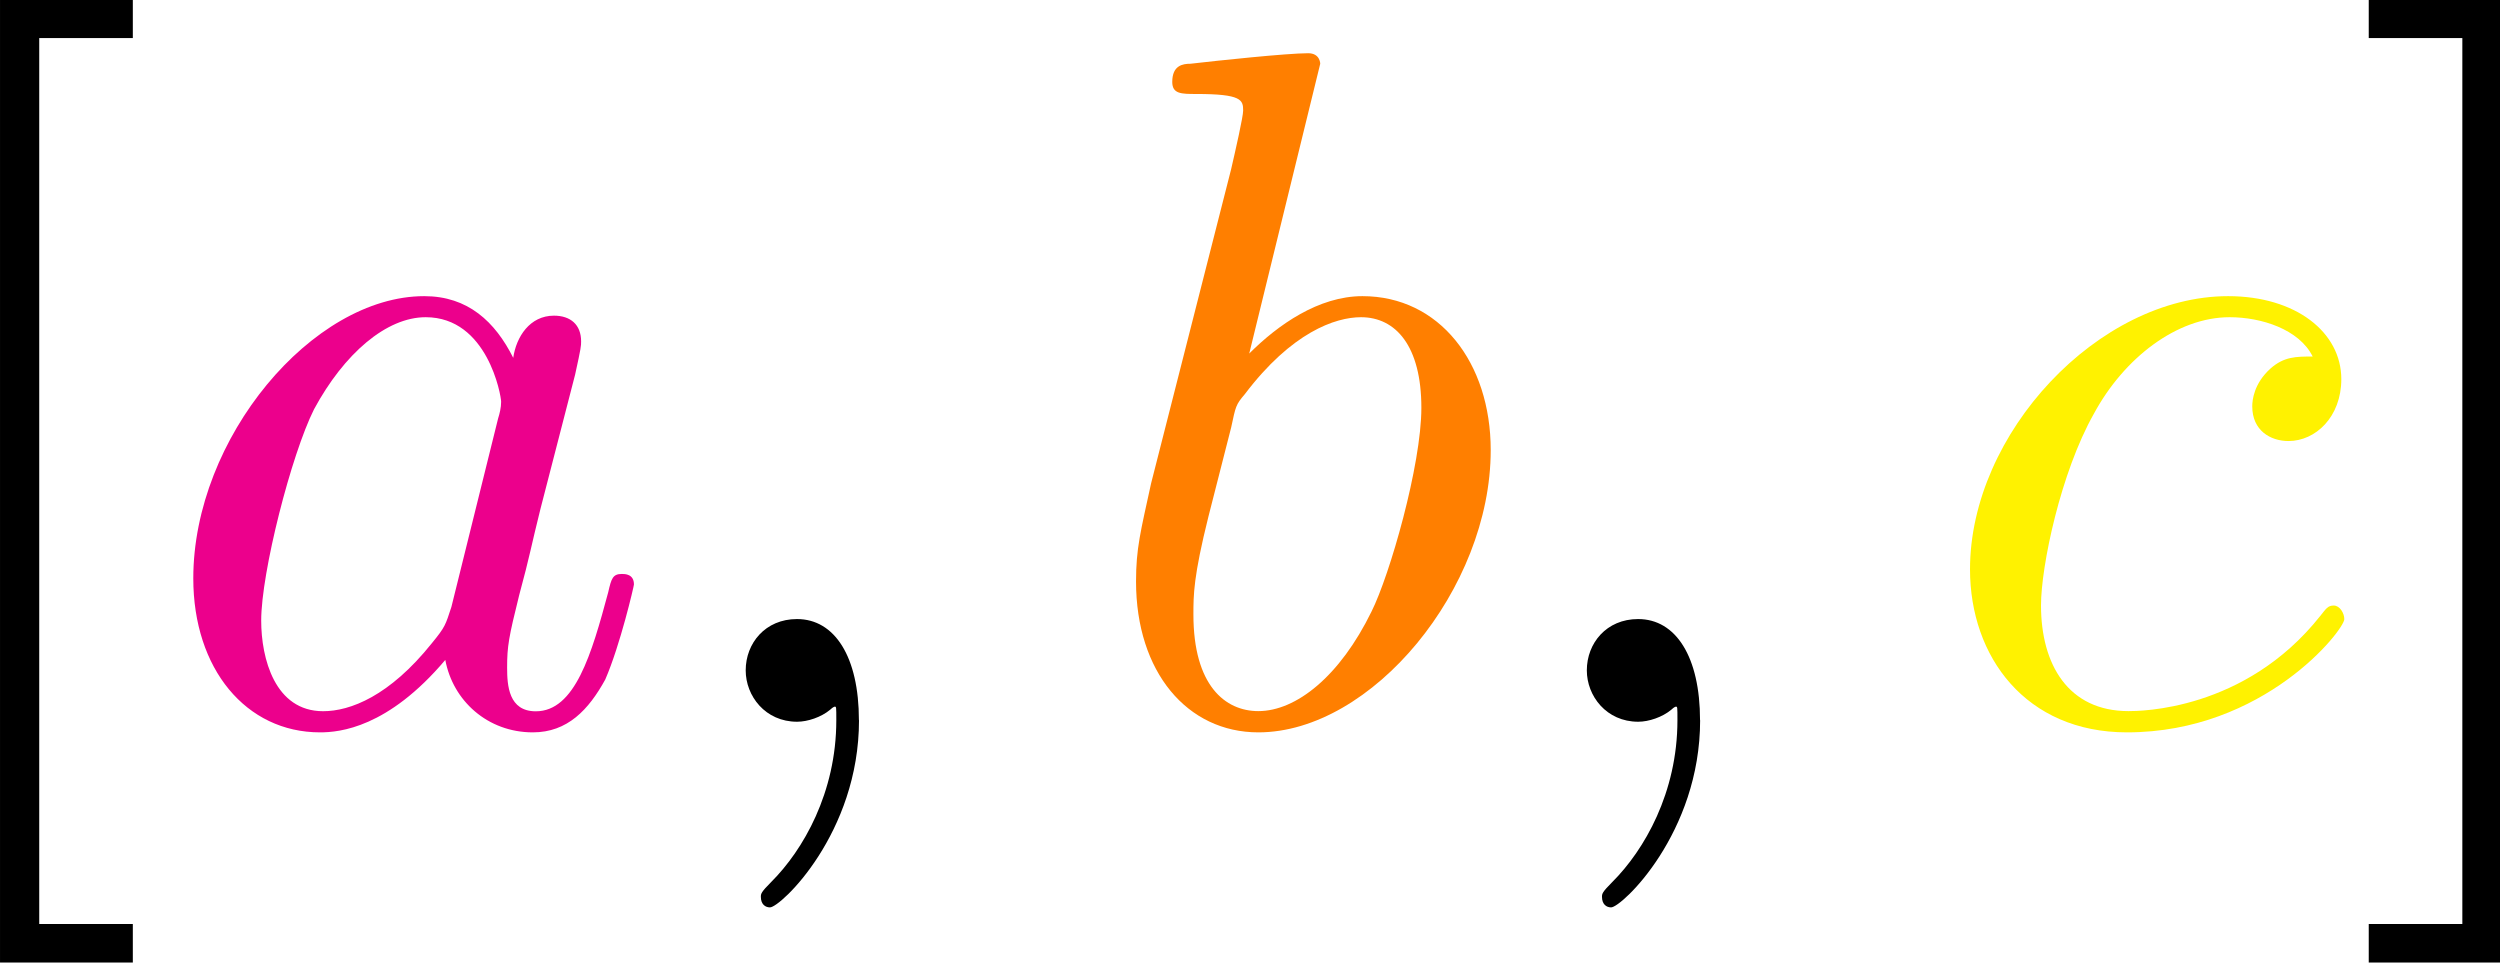
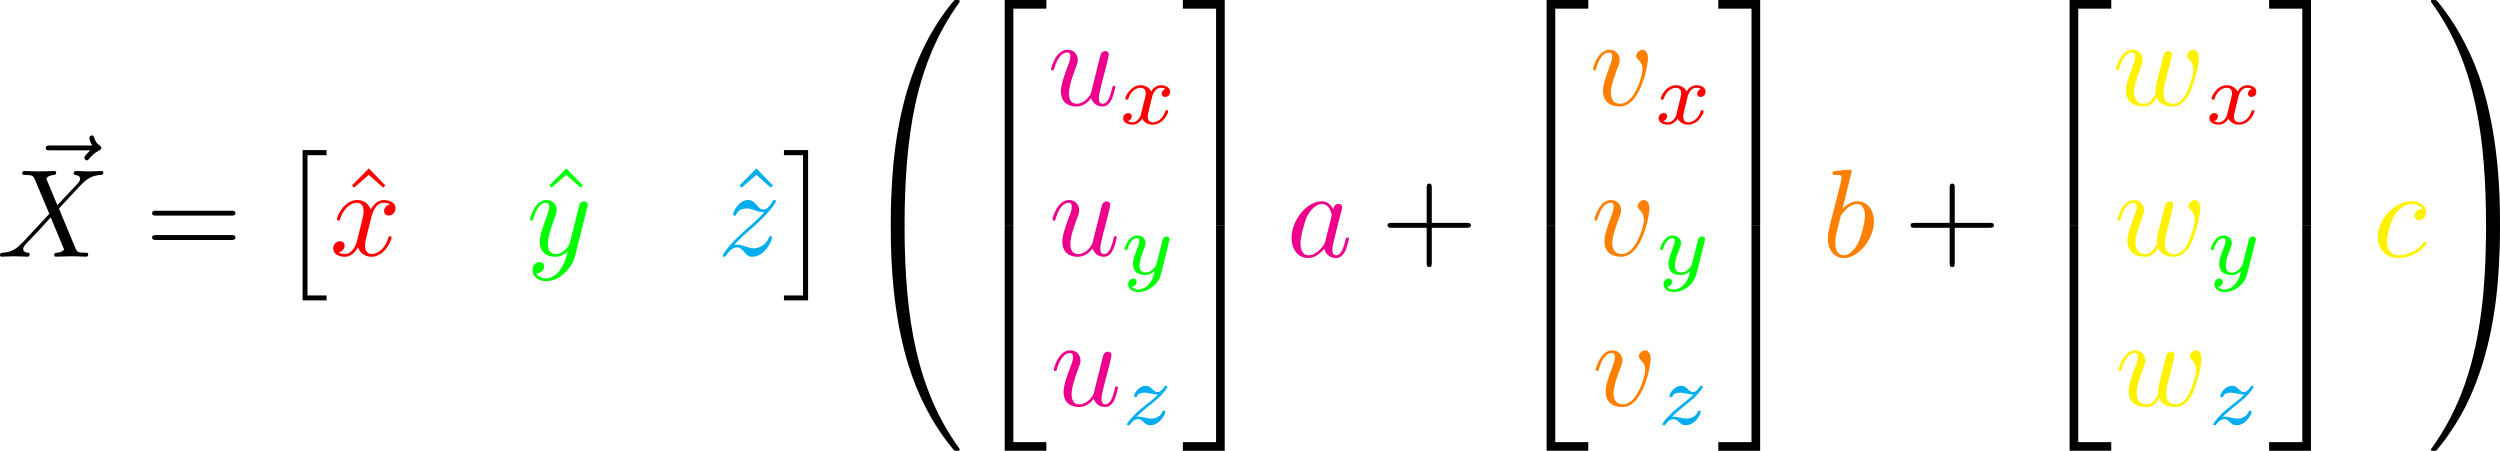
- <svg xmlns="http://www.w3.org/2000/svg" xmlns:xlink="http://www.w3.org/1999/xlink" height="1em" viewBox="0 0 25.882 9.965" preserveAspectRatio="xMidYMid meet" version="1.1" id="svg72">
+ <svg xmlns="http://www.w3.org/2000/svg" xmlns:xlink="http://www.w3.org/1999/xlink" height="4.499em" viewBox="0 0 198.855 35.855" preserveAspectRatio="xMidYMid meet" version="1.1" id="svg327">
  <style>
        @media (prefers-color-scheme: dark)
        {
        svg {
            color: white;
        }
        }
    </style>
-   <defs id="defs34">
-     <g id="g20">
+   <defs id="defs109">
+     <g id="g83">
      <g id="glyph-0-0">
-         <path d="M 2.547,2.5 V 2.094 h -0.969 v -9.172 h 0.969 v -0.406 h -1.375 V 2.5 Z m 0,0" id="path2" />
+         <path d="m 5.359,-5.938 c -0.141,0.141 -0.469,0.422 -0.469,0.594 0,0.094 0.094,0.203 0.188,0.203 0.094,0 0.141,-0.078 0.203,-0.141 C 5.391,-5.422 5.625,-5.703 6.062,-5.922 6.125,-5.969 6.234,-6.016 6.234,-6.125 6.234,-6.234 6.156,-6.281 6.094,-6.328 5.875,-6.484 5.766,-6.656 5.688,-6.891 5.656,-6.984 5.625,-7.125 5.484,-7.125 c -0.141,0 -0.203,0.141 -0.203,0.219 0,0.047 0.078,0.359 0.234,0.578 H 2.156 c -0.156,0 -0.344,0 -0.344,0.203 0,0.188 0.188,0.188 0.344,0.188 z m 0,0" id="path2" />
      </g>
      <g id="glyph-0-1">
-         <path d="M 1.578,-7.484 H 0.219 v 0.406 H 1.188 V 2.094 H 0.219 V 2.5 h 1.359 z m 0,0" id="path5" />
+         <path d="M 4.828,-4.094 4,-6.078 c -0.031,-0.078 -0.047,-0.125 -0.047,-0.125 0,-0.062 0.156,-0.25 0.578,-0.297 0.109,-0.016 0.203,-0.016 0.203,-0.188 0,-0.125 -0.125,-0.125 -0.156,-0.125 -0.406,0 -0.828,0.031 -1.25,0.031 -0.25,0 -0.859,-0.031 -1.109,-0.031 -0.062,0 -0.188,0 -0.188,0.203 C 2.031,-6.5 2.141,-6.5 2.266,-6.5 c 0.594,0 0.656,0.094 0.75,0.312 l 1.172,2.781 -2.109,2.266 -0.125,0.109 C 1.469,-0.5 1,-0.344 0.484,-0.312 c -0.125,0.016 -0.219,0.016 -0.219,0.203 0,0.016 0,0.109 0.141,0.109 0.297,0 0.625,-0.031 0.922,-0.031 C 1.703,-0.031 2.094,0 2.453,0 2.516,0 2.625,0 2.625,-0.203 2.625,-0.297 2.531,-0.312 2.516,-0.312 c -0.094,0 -0.406,-0.031 -0.406,-0.312 0,-0.156 0.156,-0.312 0.266,-0.438 L 3.406,-2.141 4.297,-3.125 l 1,2.391 c 0.047,0.109 0.062,0.109 0.062,0.141 0,0.078 -0.203,0.25 -0.578,0.281 C 4.672,-0.297 4.578,-0.297 4.578,-0.125 4.578,0 4.688,0 4.719,0 5,0 5.703,-0.031 5.984,-0.031 6.234,-0.031 6.844,0 7.094,0 c 0.062,0 0.188,0 0.188,-0.188 0,-0.125 -0.109,-0.125 -0.188,-0.125 -0.656,0 -0.688,-0.031 -0.859,-0.438 C 5.859,-1.672 5.188,-3.234 4.953,-3.828 5.625,-4.531 6.672,-5.719 7,-5.984 7.281,-6.234 7.672,-6.469 8.266,-6.5 c 0.125,-0.016 0.219,-0.016 0.219,-0.203 0,0 0,-0.109 -0.125,-0.109 -0.297,0 -0.641,0.031 -0.938,0.031 -0.375,0 -0.75,-0.031 -1.109,-0.031 -0.062,0 -0.188,0 -0.188,0.203 0,0.062 0.047,0.094 0.109,0.109 0.094,0.016 0.406,0.031 0.406,0.312 0,0.141 -0.109,0.266 -0.188,0.359 z m 0,0" id="path5" />
+       </g>
+       <g id="glyph-0-2">
+         <path d="M 3.328,-3.016 C 3.391,-3.266 3.625,-4.188 4.312,-4.188 c 0.047,0 0.297,0 0.5,0.125 C 4.531,-4 4.344,-3.766 4.344,-3.516 c 0,0.156 0.109,0.344 0.375,0.344 0.219,0 0.531,-0.172 0.531,-0.578 0,-0.516 -0.578,-0.656 -0.922,-0.656 -0.578,0 -0.922,0.531 -1.047,0.75 -0.25,-0.656 -0.781,-0.75 -1.078,-0.75 -1.031,0 -1.609,1.281 -1.609,1.531 0,0.109 0.109,0.109 0.125,0.109 0.078,0 0.109,-0.031 0.125,-0.109 0.344,-1.062 1,-1.312 1.344,-1.312 0.188,0 0.531,0.094 0.531,0.672 0,0.312 -0.172,0.969 -0.531,2.375 -0.156,0.609 -0.516,1.031 -0.953,1.031 -0.062,0 -0.281,0 -0.5,-0.125 0.25,-0.062 0.469,-0.266 0.469,-0.547 0,-0.266 -0.219,-0.344 -0.359,-0.344 -0.312,0 -0.547,0.25 -0.547,0.578 0,0.453 0.484,0.656 0.922,0.656 0.672,0 1.031,-0.703 1.047,-0.75 0.125,0.359 0.484,0.75 1.078,0.75 1.031,0 1.594,-1.281 1.594,-1.531 0,-0.109 -0.078,-0.109 -0.109,-0.109 -0.094,0 -0.109,0.047 -0.141,0.109 -0.328,1.078 -1,1.312 -1.312,1.312 -0.391,0 -0.547,-0.312 -0.547,-0.656 0,-0.219 0.047,-0.438 0.156,-0.875 z m 0,0" id="path8" />
+       </g>
+       <g id="glyph-0-3">
+         <path d="m 4.844,-3.797 c 0.047,-0.141 0.047,-0.156 0.047,-0.234 0,-0.172 -0.141,-0.266 -0.297,-0.266 -0.094,0 -0.25,0.062 -0.344,0.203 -0.016,0.062 -0.109,0.359 -0.141,0.547 -0.078,0.25 -0.141,0.531 -0.203,0.797 l -0.453,1.797 c -0.031,0.141 -0.469,0.844 -1.125,0.844 -0.5,0 -0.609,-0.438 -0.609,-0.812 C 1.719,-1.375 1.891,-2 2.219,-2.875 2.375,-3.281 2.422,-3.391 2.422,-3.594 c 0,-0.438 -0.312,-0.812 -0.812,-0.812 -0.953,0 -1.312,1.453 -1.312,1.531 0,0.109 0.094,0.109 0.109,0.109 0.109,0 0.109,-0.031 0.156,-0.188 0.281,-0.938 0.672,-1.234 1.016,-1.234 0.078,0 0.25,0 0.25,0.312 0,0.25 -0.109,0.516 -0.172,0.703 -0.406,1.062 -0.578,1.625 -0.578,2.094 0,0.891 0.625,1.188 1.219,1.188 0.391,0 0.719,-0.172 1,-0.453 -0.125,0.516 -0.25,1.016 -0.641,1.547 -0.266,0.328 -0.641,0.625 -1.094,0.625 -0.141,0 -0.594,-0.031 -0.766,-0.422 0.156,0 0.297,0 0.422,-0.125 C 1.328,1.203 1.422,1.062 1.422,0.875 1.422,0.562 1.156,0.531 1.062,0.531 0.828,0.531 0.5,0.688 0.5,1.172 c 0,0.5 0.438,0.875 1.062,0.875 1.016,0 2.047,-0.906 2.328,-2.031 z m 0,0" id="path11" />
+       </g>
+       <g id="glyph-0-4">
+         <path d="m 1.328,-0.828 c 0.531,-0.578 0.828,-0.828 1.188,-1.141 0,0 0.609,-0.531 0.969,-0.891 C 4.438,-3.781 4.656,-4.266 4.656,-4.312 c 0,-0.094 -0.094,-0.094 -0.109,-0.094 -0.078,0 -0.094,0.016 -0.156,0.109 -0.297,0.484 -0.5,0.641 -0.734,0.641 -0.25,0 -0.359,-0.156 -0.516,-0.328 -0.188,-0.219 -0.359,-0.422 -0.688,-0.422 -0.75,0 -1.203,0.922 -1.203,1.141 0,0.047 0.031,0.109 0.109,0.109 0.094,0 0.109,-0.047 0.141,-0.109 0.188,-0.469 0.766,-0.469 0.844,-0.469 0.203,0 0.391,0.062 0.625,0.141 0.406,0.156 0.516,0.156 0.766,0.156 -0.359,0.422 -1.188,1.141 -1.375,1.297 l -0.906,0.844 C 0.781,-0.625 0.422,-0.062 0.422,0.016 c 0,0.094 0.109,0.094 0.125,0.094 0.078,0 0.094,-0.016 0.156,-0.125 0.234,-0.359 0.531,-0.625 0.859,-0.625 0.219,0 0.328,0.094 0.578,0.375 0.156,0.219 0.344,0.375 0.625,0.375 1,0 1.578,-1.266 1.578,-1.531 0,-0.047 -0.047,-0.109 -0.125,-0.109 -0.094,0 -0.109,0.062 -0.141,0.141 C 3.844,-0.75 3.203,-0.562 2.875,-0.562 c -0.188,0 -0.375,-0.062 -0.578,-0.125 -0.344,-0.125 -0.5,-0.172 -0.703,-0.172 -0.016,0 -0.172,0 -0.266,0.031 z m 0,0" id="path14" />
+       </g>
+       <g id="glyph-0-5">
+         <path d="M 3.484,-0.562 C 3.594,-0.156 3.953,0.109 4.375,0.109 4.719,0.109 4.953,-0.125 5.109,-0.438 5.281,-0.797 5.406,-1.406 5.406,-1.422 c 0,-0.109 -0.078,-0.109 -0.109,-0.109 -0.109,0 -0.109,0.047 -0.141,0.188 -0.141,0.562 -0.328,1.234 -0.75,1.234 -0.203,0 -0.312,-0.125 -0.312,-0.453 0,-0.219 0.125,-0.688 0.203,-1.047 L 4.578,-2.688 C 4.609,-2.828 4.703,-3.203 4.75,-3.359 4.797,-3.594 4.891,-3.969 4.891,-4.031 c 0,-0.172 -0.141,-0.266 -0.281,-0.266 -0.047,0 -0.312,0.016 -0.391,0.344 -0.188,0.734 -0.625,2.484 -0.75,3 -0.016,0.047 -0.406,0.844 -1.141,0.844 -0.516,0 -0.609,-0.453 -0.609,-0.812 0,-0.562 0.281,-1.344 0.531,-2.031 0.125,-0.312 0.172,-0.453 0.172,-0.641 0,-0.438 -0.312,-0.812 -0.812,-0.812 -0.953,0 -1.312,1.453 -1.312,1.531 0,0.109 0.094,0.109 0.109,0.109 0.109,0 0.109,-0.031 0.156,-0.188 0.25,-0.859 0.641,-1.234 1.016,-1.234 0.094,0 0.25,0.016 0.25,0.328 0,0.234 -0.109,0.531 -0.172,0.672 -0.375,1 -0.578,1.609 -0.578,2.094 0,0.953 0.688,1.203 1.219,1.203 0.656,0 1.016,-0.453 1.188,-0.672 z m 0,0" id="path17" />
+       </g>
+       <g id="glyph-0-6">
+         <path d="M 3.719,-3.766 C 3.531,-4.141 3.25,-4.406 2.797,-4.406 c -1.156,0 -2.391,1.469 -2.391,2.922 0,0.938 0.547,1.594 1.312,1.594 0.203,0 0.703,-0.047 1.297,-0.75 0.078,0.422 0.438,0.75 0.906,0.75 0.359,0 0.578,-0.234 0.75,-0.547 0.156,-0.359 0.297,-0.969 0.297,-0.984 0,-0.109 -0.094,-0.109 -0.125,-0.109 -0.094,0 -0.109,0.047 -0.141,0.188 -0.172,0.641 -0.344,1.234 -0.75,1.234 -0.281,0 -0.297,-0.266 -0.297,-0.453 0,-0.219 0.016,-0.312 0.125,-0.75 C 3.891,-1.719 3.906,-1.828 4,-2.203 L 4.359,-3.594 c 0.062,-0.281 0.062,-0.297 0.062,-0.344 0,-0.172 -0.109,-0.266 -0.281,-0.266 -0.25,0 -0.391,0.219 -0.422,0.438 z M 3.078,-1.188 C 3.016,-1 3.016,-0.984 2.875,-0.812 2.438,-0.266 2.031,-0.109 1.75,-0.109 c -0.5,0 -0.641,-0.547 -0.641,-0.938 0,-0.5 0.312,-1.719 0.547,-2.188 0.312,-0.578 0.75,-0.953 1.156,-0.953 0.641,0 0.781,0.812 0.781,0.875 0,0.062 -0.016,0.125 -0.031,0.172 z m 0,0" id="path20" />
+       </g>
+       <g id="glyph-0-7">
+         <path d="m 4.672,-3.703 c 0,-0.547 -0.266,-0.703 -0.438,-0.703 -0.25,0 -0.5,0.266 -0.5,0.484 0,0.125 0.047,0.188 0.156,0.297 0.219,0.203 0.344,0.453 0.344,0.812 0,0.422 -0.609,2.703 -1.766,2.703 -0.516,0 -0.75,-0.344 -0.75,-0.875 0,-0.547 0.281,-1.281 0.578,-2.109 0.078,-0.172 0.125,-0.312 0.125,-0.5 0,-0.438 -0.312,-0.812 -0.812,-0.812 -0.938,0 -1.312,1.453 -1.312,1.531 0,0.109 0.094,0.109 0.109,0.109 0.109,0 0.109,-0.031 0.156,-0.188 0.297,-1 0.719,-1.234 1.016,-1.234 0.078,0 0.25,0 0.25,0.312 0,0.25 -0.109,0.531 -0.172,0.703 -0.438,1.156 -0.562,1.609 -0.562,2.047 0,1.078 0.875,1.234 1.328,1.234 1.672,0 2.25,-3.297 2.25,-3.812 z m 0,0" id="path23" />
+       </g>
+       <g id="glyph-0-8">
+         <path d="m 2.375,-6.812 c 0,0 0,-0.109 -0.125,-0.109 -0.219,0 -0.953,0.078 -1.219,0.109 -0.078,0 -0.188,0.016 -0.188,0.188 0,0.125 0.094,0.125 0.25,0.125 0.469,0 0.484,0.062 0.484,0.172 0,0.062 -0.078,0.406 -0.125,0.609 l -0.828,3.25 c -0.109,0.5 -0.156,0.672 -0.156,1.016 0,0.938 0.531,1.562 1.266,1.562 1.172,0 2.406,-1.484 2.406,-2.922 0,-0.906 -0.531,-1.594 -1.328,-1.594 -0.453,0 -0.875,0.297 -1.172,0.594 z M 1.453,-3.047 C 1.5,-3.266 1.5,-3.281 1.594,-3.391 2.078,-4.031 2.531,-4.188 2.797,-4.188 c 0.359,0 0.625,0.297 0.625,0.938 0,0.594 -0.328,1.734 -0.516,2.109 -0.328,0.672 -0.781,1.031 -1.172,1.031 -0.344,0 -0.672,-0.266 -0.672,-1 0,-0.203 0,-0.391 0.156,-1.016 z m 0,0" id="path26" />
+       </g>
+       <g id="glyph-0-9">
+         <path d="M 4.609,-3.375 C 4.656,-3.594 4.75,-3.969 4.75,-4.031 c 0,-0.172 -0.141,-0.266 -0.281,-0.266 -0.125,0 -0.297,0.078 -0.375,0.281 -0.031,0.062 -0.5,1.969 -0.562,2.234 C 3.453,-1.484 3.438,-1.312 3.438,-1.125 c 0,0.109 0,0.125 0.016,0.172 -0.234,0.531 -0.531,0.844 -0.922,0.844 -0.797,0 -0.797,-0.734 -0.797,-0.906 0,-0.312 0.047,-0.703 0.516,-1.938 0.109,-0.297 0.172,-0.438 0.172,-0.641 0,-0.438 -0.328,-0.812 -0.812,-0.812 -0.953,0 -1.312,1.453 -1.312,1.531 0,0.109 0.094,0.109 0.109,0.109 0.109,0 0.109,-0.031 0.156,-0.188 C 0.844,-3.875 1.219,-4.188 1.578,-4.188 c 0.094,0 0.25,0.016 0.25,0.328 0,0.25 -0.109,0.531 -0.188,0.703 -0.438,1.172 -0.547,1.625 -0.547,2.016 0,0.906 0.656,1.25 1.406,1.25 0.172,0 0.641,0 1.031,-0.703 0.266,0.641 0.953,0.703 1.25,0.703 0.75,0 1.188,-0.625 1.453,-1.219 0.328,-0.781 0.656,-2.125 0.656,-2.594 0,-0.547 -0.266,-0.703 -0.438,-0.703 -0.25,0 -0.5,0.266 -0.5,0.484 0,0.125 0.062,0.188 0.141,0.266 0.109,0.109 0.359,0.359 0.359,0.844 0,0.344 -0.281,1.312 -0.547,1.828 -0.25,0.531 -0.609,0.875 -1.094,0.875 -0.469,0 -0.734,-0.297 -0.734,-0.875 0,-0.266 0.062,-0.578 0.109,-0.719 z m 0,0" id="path29" />
+       </g>
+       <g id="glyph-0-10">
+         <path d="m 3.953,-3.781 c -0.172,0 -0.297,0 -0.438,0.125 -0.172,0.156 -0.188,0.328 -0.188,0.391 0,0.25 0.188,0.359 0.375,0.359 0.281,0 0.547,-0.25 0.547,-0.641 0,-0.484 -0.469,-0.859 -1.172,-0.859 -1.344,0 -2.672,1.422 -2.672,2.828 0,0.906 0.578,1.688 1.625,1.688 1.422,0 2.25,-1.062 2.25,-1.172 0,-0.062 -0.047,-0.141 -0.109,-0.141 -0.062,0 -0.078,0.031 -0.141,0.109 -0.781,0.984 -1.875,0.984 -1.984,0.984 -0.625,0 -0.906,-0.484 -0.906,-1.094 0,-0.406 0.203,-1.375 0.547,-1.984 0.312,-0.578 0.859,-1 1.406,-1 0.328,0 0.719,0.125 0.859,0.406 z m 0,0" id="path32" />
      </g>
      <g id="glyph-1-0">
-         <path d="M 3.719,-3.766 C 3.531,-4.141 3.25,-4.406 2.797,-4.406 c -1.156,0 -2.391,1.469 -2.391,2.922 0,0.938 0.547,1.594 1.312,1.594 0.203,0 0.703,-0.047 1.297,-0.75 0.078,0.422 0.438,0.75 0.906,0.75 0.359,0 0.578,-0.234 0.75,-0.547 0.156,-0.359 0.297,-0.969 0.297,-0.984 0,-0.109 -0.094,-0.109 -0.125,-0.109 -0.094,0 -0.109,0.047 -0.141,0.188 -0.172,0.641 -0.344,1.234 -0.75,1.234 -0.281,0 -0.297,-0.266 -0.297,-0.453 0,-0.219 0.016,-0.312 0.125,-0.75 C 3.891,-1.719 3.906,-1.828 4,-2.203 L 4.359,-3.594 c 0.062,-0.281 0.062,-0.297 0.062,-0.344 0,-0.172 -0.109,-0.266 -0.281,-0.266 -0.25,0 -0.391,0.219 -0.422,0.438 z M 3.078,-1.188 C 3.016,-1 3.016,-0.984 2.875,-0.812 2.438,-0.266 2.031,-0.109 1.75,-0.109 c -0.5,0 -0.641,-0.547 -0.641,-0.938 0,-0.5 0.312,-1.719 0.547,-2.188 0.312,-0.578 0.75,-0.953 1.156,-0.953 0.641,0 0.781,0.812 0.781,0.875 0,0.062 -0.016,0.125 -0.031,0.172 z m 0,0" id="path8" />
+         <path d="m 6.844,-3.266 c 0.156,0 0.344,0 0.344,-0.188 C 7.188,-3.656 7,-3.656 6.859,-3.656 h -5.969 c -0.141,0 -0.328,0 -0.328,0.203 0,0.188 0.188,0.188 0.328,0.188 z m 0.016,1.938 c 0.141,0 0.328,0 0.328,-0.203 0,-0.188 -0.188,-0.188 -0.344,-0.188 H 0.891 c -0.141,0 -0.328,0 -0.328,0.188 0,0.203 0.188,0.203 0.328,0.203 z m 0,0" id="path35" />
      </g>
      <g id="glyph-1-1">
-         <path d="m 2.031,-0.016 c 0,-0.656 -0.25,-1.047 -0.641,-1.047 -0.328,0 -0.531,0.25 -0.531,0.531 C 0.859,-0.266 1.062,0 1.391,0 1.5,0 1.641,-0.047 1.734,-0.125 1.766,-0.156 1.781,-0.156 1.781,-0.156 c 0.016,0 0.016,0 0.016,0.141 0,0.75 -0.344,1.344 -0.672,1.672 -0.109,0.109 -0.109,0.125 -0.109,0.156 0,0.078 0.047,0.109 0.094,0.109 0.109,0 0.922,-0.766 0.922,-1.938 z m 0,0" id="path11" />
+         <path d="M 2.5,-6.922 1.156,-5.562 1.328,-5.391 2.5,-6.406 3.641,-5.391 3.812,-5.562 Z m 0,0" id="path38" />
      </g>
      <g id="glyph-1-2">
-         <path d="m 2.375,-6.812 c 0,0 0,-0.109 -0.125,-0.109 -0.219,0 -0.953,0.078 -1.219,0.109 -0.078,0 -0.188,0.016 -0.188,0.188 0,0.125 0.094,0.125 0.25,0.125 0.469,0 0.484,0.062 0.484,0.172 0,0.062 -0.078,0.406 -0.125,0.609 l -0.828,3.25 c -0.109,0.5 -0.156,0.672 -0.156,1.016 0,0.938 0.531,1.562 1.266,1.562 1.172,0 2.406,-1.484 2.406,-2.922 0,-0.906 -0.531,-1.594 -1.328,-1.594 -0.453,0 -0.875,0.297 -1.172,0.594 z M 1.453,-3.047 C 1.5,-3.266 1.5,-3.281 1.594,-3.391 2.078,-4.031 2.531,-4.188 2.797,-4.188 c 0.359,0 0.625,0.297 0.625,0.938 0,0.594 -0.328,1.734 -0.516,2.109 -0.328,0.672 -0.781,1.031 -1.172,1.031 -0.344,0 -0.672,-0.266 -0.672,-1 0,-0.203 0,-0.391 0.156,-1.016 z m 0,0" id="path14" />
-       </g>
-       <g id="glyph-1-3">
-         <path d="m 3.953,-3.781 c -0.172,0 -0.297,0 -0.438,0.125 -0.172,0.156 -0.188,0.328 -0.188,0.391 0,0.25 0.188,0.359 0.375,0.359 0.281,0 0.547,-0.25 0.547,-0.641 0,-0.484 -0.469,-0.859 -1.172,-0.859 -1.344,0 -2.672,1.422 -2.672,2.828 0,0.906 0.578,1.688 1.625,1.688 1.422,0 2.25,-1.062 2.25,-1.172 0,-0.062 -0.047,-0.141 -0.109,-0.141 -0.062,0 -0.078,0.031 -0.141,0.109 -0.781,0.984 -1.875,0.984 -1.984,0.984 -0.625,0 -0.906,-0.484 -0.906,-1.094 0,-0.406 0.203,-1.375 0.547,-1.984 0.312,-0.578 0.859,-1 1.406,-1 0.328,0 0.719,0.125 0.859,0.406 z m 0,0" id="path17" />
+         <path d="m 4.078,-2.297 h 2.781 C 7,-2.297 7.188,-2.297 7.188,-2.5 7.188,-2.688 7,-2.688 6.859,-2.688 h -2.781 v -2.797 c 0,-0.141 0,-0.328 -0.203,-0.328 -0.203,0 -0.203,0.188 -0.203,0.328 V -2.688 h -2.781 c -0.141,0 -0.328,0 -0.328,0.188 0,0.203 0.188,0.203 0.328,0.203 h 2.781 V 0.5 c 0,0.141 0,0.328 0.203,0.328 0.203,0 0.203,-0.188 0.203,-0.328 z m 0,0" id="path41" />
+       </g>
+       <g id="glyph-2-0">
+         <path d="m 2.016,11.547 h 1.906 V 11.156 H 2.406 V 0 h 1.516 v -0.406 h -1.906 z m 0,0" id="path44" />
+       </g>
+       <g id="glyph-2-1">
+         <path d="M 2.141,11.547 V -0.406 H 0.219 V 0 H 1.734 V 11.156 H 0.219 v 0.391 z m 0,0" id="path47" />
+       </g>
+       <g id="glyph-2-2">
+         <path d="M 3.734,17.641 C 3.953,17.641 4,17.641 4,17.5 4.031,10.516 4.828,4.719 8.328,-0.156 c 0.062,-0.094 0.062,-0.109 0.062,-0.141 0,-0.094 -0.062,-0.094 -0.219,-0.094 -0.172,0 -0.188,0 -0.203,0.016 -0.047,0.031 -1.312,1.484 -2.312,3.5 -1.312,2.625 -2.141,5.641 -2.516,9.281 -0.031,0.297 -0.234,2.375 -0.234,4.734 v 0.391 c 0,0.109 0.062,0.109 0.281,0.109 z m 0,0" id="path50" />
+       </g>
+       <g id="glyph-2-3">
+         <path d="m 3.188,-0.5 c -0.219,0 -0.281,0 -0.281,0.109 V 0 c 0,6.094 1.078,9.656 1.391,10.672 C 4.969,12.875 6.078,15.219 7.75,17.266 7.891,17.453 7.938,17.5 7.969,17.516 8,17.531 8,17.531 8.172,17.531 c 0.156,0 0.219,0 0.219,-0.094 0,-0.016 0,-0.047 -0.062,-0.125 C 5.016,12.703 4.016,7.156 4,-0.359 4,-0.5 3.953,-0.5 3.734,-0.5 Z m 0,0" id="path53" />
+       </g>
+       <g id="glyph-2-4">
+         <path d="m 3.25,17.547 h 0.688 v -17.25 h 2.625 v -0.688 H 3.25 Z m 0,0" id="path56" />
+       </g>
+       <g id="glyph-2-5">
+         <path d="m 3.25,17.531 h 3.312 v -0.688 h -2.625 v -17.25 H 3.25 Z m 0,0" id="path59" />
+       </g>
+       <g id="glyph-2-6">
+         <path d="m 2.703,17.547 h 0.688 v -17.938 H 0.062 v 0.688 h 2.641 z m 0,0" id="path62" />
+       </g>
+       <g id="glyph-2-7">
+         <path d="M 2.703,16.844 H 0.062 v 0.688 h 3.328 v -17.938 h -0.688 z m 0,0" id="path65" />
+       </g>
+       <g id="glyph-2-8">
+         <path d="M 5.812,17.141 C 5.812,11.062 4.719,7.484 4.422,6.484 3.734,4.266 2.625,1.938 0.969,-0.125 0.812,-0.297 0.781,-0.344 0.734,-0.375 c -0.016,0 -0.031,-0.016 -0.188,-0.016 -0.141,0 -0.234,0 -0.234,0.094 0,0.031 0,0.047 0.141,0.234 3.469,4.844 4.234,10.812 4.25,17.562 0,0.141 0.062,0.141 0.281,0.141 H 5.531 c 0.203,0 0.266,0 0.281,-0.109 z m 0,0" id="path68" />
+       </g>
+       <g id="glyph-2-9">
+         <path d="M 5.812,-0.391 C 5.797,-0.5 5.734,-0.5 5.531,-0.5 H 4.984 c -0.219,0 -0.281,0 -0.281,0.141 0,1.031 -0.016,3.406 -0.266,5.875 C 3.891,10.672 2.578,14.25 0.391,17.312 0.312,17.391 0.312,17.422 0.312,17.438 c 0,0.094 0.094,0.094 0.234,0.094 0.156,0 0.188,0 0.203,-0.016 C 0.781,17.484 2.047,16.031 3.062,14.031 4.375,11.391 5.203,8.375 5.578,4.75 5.609,4.438 5.812,2.359 5.812,0 Z m 0,0" id="path71" />
+       </g>
+       <g id="glyph-3-0">
+         <path d="M 1.734,-0.734 C 1.672,-0.5 1.438,-0.125 1.078,-0.125 c -0.016,0 -0.234,0 -0.375,-0.094 0.281,-0.094 0.312,-0.344 0.312,-0.391 0,-0.156 -0.125,-0.25 -0.281,-0.25 -0.203,0 -0.406,0.156 -0.406,0.422 0,0.344 0.391,0.5 0.734,0.5 0.328,0 0.609,-0.188 0.781,-0.484 C 2.016,-0.062 2.391,0.062 2.672,0.062 c 0.812,0 1.234,-0.859 1.234,-1.062 0,-0.094 -0.094,-0.094 -0.109,-0.094 -0.109,0 -0.109,0.047 -0.141,0.125 -0.141,0.484 -0.562,0.844 -0.953,0.844 -0.281,0 -0.422,-0.188 -0.422,-0.453 0,-0.188 0.172,-0.812 0.359,-1.594 C 2.781,-2.703 3.094,-2.875 3.328,-2.875 c 0.016,0 0.219,0 0.375,0.094 -0.219,0.062 -0.312,0.266 -0.312,0.391 0,0.141 0.125,0.25 0.281,0.25 0.156,0 0.391,-0.125 0.391,-0.422 0,-0.391 -0.453,-0.516 -0.719,-0.516 -0.359,0 -0.641,0.234 -0.781,0.5 -0.125,-0.281 -0.453,-0.5 -0.844,-0.5 C 0.938,-3.078 0.5,-2.219 0.5,-2 c 0,0.078 0.094,0.078 0.109,0.078 0.094,0 0.094,-0.016 0.141,-0.109 C 0.922,-2.578 1.359,-2.875 1.703,-2.875 1.938,-2.875 2.125,-2.75 2.125,-2.422 2.125,-2.281 2.031,-1.938 1.969,-1.688 Z m 0,0" id="path74" />
+       </g>
+       <g id="glyph-3-1">
+         <path d="M 3.875,-2.625 C 3.906,-2.719 3.906,-2.734 3.906,-2.781 3.906,-2.922 3.797,-3 3.672,-3 3.594,-3 3.469,-2.969 3.391,-2.844 3.359,-2.797 3.312,-2.578 3.281,-2.438 L 3.125,-1.859 c -0.031,0.172 -0.25,1.047 -0.281,1.125 0,0 -0.312,0.609 -0.844,0.609 -0.484,0 -0.484,-0.453 -0.484,-0.578 0,-0.375 0.156,-0.812 0.375,-1.359 C 1.969,-2.281 2,-2.359 2,-2.484 2,-2.812 1.719,-3.078 1.344,-3.078 0.641,-3.078 0.328,-2.125 0.328,-2 c 0,0.078 0.094,0.078 0.125,0.078 0.094,0 0.094,-0.031 0.125,-0.109 C 0.75,-2.609 1.047,-2.875 1.328,-2.875 1.438,-2.875 1.5,-2.797 1.5,-2.641 c 0,0.172 -0.062,0.312 -0.094,0.406 C 1.062,-1.375 1,-1.125 1,-0.812 1,-0.703 1,-0.375 1.266,-0.141 1.484,0.031 1.781,0.062 1.969,0.062 2.25,0.062 2.5,-0.031 2.719,-0.25 2.641,0.141 2.562,0.438 2.266,0.781 2.078,1 1.797,1.219 1.422,1.219 c -0.047,0 -0.375,0 -0.516,-0.219 0.375,-0.047 0.375,-0.375 0.375,-0.391 0,-0.219 -0.203,-0.266 -0.266,-0.266 -0.172,0 -0.406,0.141 -0.406,0.469 0,0.344 0.328,0.609 0.828,0.609 C 2.141,1.422 3,0.875 3.219,0 Z m 0,0" id="path77" />
+       </g>
+       <g id="glyph-3-2">
+         <path d="m 1.172,-0.609 c 0.188,-0.188 0.312,-0.312 0.891,-0.797 0.156,-0.109 0.672,-0.531 0.875,-0.719 0.422,-0.422 0.688,-0.781 0.688,-0.859 0,-0.094 -0.078,-0.094 -0.109,-0.094 -0.062,0 -0.094,0.016 -0.125,0.078 -0.219,0.312 -0.359,0.422 -0.531,0.422 -0.078,0 -0.188,0 -0.391,-0.203 -0.234,-0.25 -0.391,-0.297 -0.547,-0.297 -0.562,0 -0.938,0.609 -0.938,0.812 0,0.078 0.062,0.094 0.109,0.094 0.094,0 0.109,-0.016 0.125,-0.094 0.109,-0.25 0.5,-0.266 0.609,-0.266 0.172,0 0.344,0.047 0.438,0.062 0.391,0.078 0.438,0.078 0.609,0.078 -0.172,0.203 -0.297,0.328 -0.969,0.844 -0.547,0.438 -0.734,0.609 -0.859,0.75 -0.422,0.406 -0.625,0.719 -0.625,0.781 0,0.078 0.094,0.078 0.125,0.078 0.062,0 0.078,0 0.109,-0.062 0.188,-0.266 0.406,-0.422 0.641,-0.422 0.094,0 0.188,0 0.375,0.172 0.219,0.219 0.359,0.312 0.594,0.312 C 3,0.062 3.469,-0.781 3.469,-1.016 3.469,-1.094 3.391,-1.094 3.359,-1.094 3.266,-1.094 3.25,-1.062 3.219,-0.984 3.094,-0.641 2.688,-0.469 2.344,-0.469 2.188,-0.469 2,-0.516 1.828,-0.547 1.516,-0.625 1.453,-0.625 1.328,-0.625 c -0.016,0 -0.109,0 -0.156,0.016 z m 0,0" id="path80" />
      </g>
    </g>
    <clipPath id="clip-0">
-       <path clip-rule="nonzero" d="M 1,0 H 3 V 9.965 H 1 Z m 0,0" id="path22" />
+       <path clip-rule="nonzero" d="m 141,18 h 7 v 18.863 h -7 z m 0,0" id="path85" />
    </clipPath>
    <clipPath id="clip-1">
-       <path clip-rule="nonzero" d="m 8,6 h 3 V 9.965 H 8 Z m 0,0" id="path25" />
+       <path clip-rule="nonzero" d="m 151,18 h 4 v 18.863 h -4 z m 0,0" id="path88" />
    </clipPath>
    <clipPath id="clip-2">
-       <path clip-rule="nonzero" d="m 17,6 h 2 v 3.965 h -2 z m 0,0" id="path28" />
+       <path clip-rule="nonzero" d="m 165,18 h 4 v 18.863 h -4 z m 0,0" id="path91" />
    </clipPath>
    <clipPath id="clip-3">
-       <path clip-rule="nonzero" d="m 25,0 h 3 v 9.965 h -3 z m 0,0" id="path31" />
+       <path clip-rule="nonzero" d="m 194,18 h 4 v 18.863 h -4 z m 0,0" id="path94" />
+     </clipPath>
+     <clipPath id="clip-4">
+       <path clip-rule="nonzero" d="m 207,18 h 5 v 18.863 h -5 z m 0,0" id="path97" />
+     </clipPath>
+     <clipPath id="clip-5">
+       <path clip-rule="nonzero" d="m 235,18 h 5 v 18.863 h -5 z m 0,0" id="path100" />
+     </clipPath>
+     <clipPath id="clip-6">
+       <path clip-rule="nonzero" d="m 251,18 h 4 v 18.863 h -4 z m 0,0" id="path103" />
+     </clipPath>
+     <clipPath id="clip-7">
+       <path clip-rule="nonzero" d="m 264,18 h 6 v 18.863 h -6 z m 0,0" id="path106" />
    </clipPath>
  </defs>
-   <g clip-path="url(#clip-0)" id="g40" transform="translate(-1.171875)">
-     <g fill="currentColor" fill-opacity="1" id="g38">
-       <use xlink:href="#glyph-0-0" x="0" y="7.472" id="use36" width="100%" height="100%" />
-     </g>
-   </g>
-   <g fill="#ec008c" fill-opacity="1" id="g44" transform="translate(-1.171875)">
-     <use xlink:href="#glyph-1-0" x="2.767" y="7.472" id="use42" width="100%" height="100%" />
-   </g>
-   <g clip-path="url(#clip-1)" id="g50" transform="translate(-1.171875)">
-     <g fill="currentColor" fill-opacity="1" id="g48">
-       <use xlink:href="#glyph-1-1" x="8.033" y="7.472" id="use46" width="100%" height="100%" />
-     </g>
-   </g>
-   <g fill="#ff7f00" fill-opacity="1" id="g54" transform="translate(-1.171875)">
-     <use xlink:href="#glyph-1-2" x="12.465" y="7.472" id="use52" width="100%" height="100%" />
-   </g>
-   <g clip-path="url(#clip-2)" id="g60" transform="translate(-1.171875)">
-     <g fill="currentColor" fill-opacity="1" id="g58">
-       <use xlink:href="#glyph-1-1" x="16.741" y="7.472" id="use56" width="100%" height="100%" />
-     </g>
-   </g>
-   <g fill="#fff200" fill-opacity="1" id="g64" transform="translate(-1.171875)">
-     <use xlink:href="#glyph-1-3" x="21.162" y="7.472" id="use62" width="100%" height="100%" />
-   </g>
-   <g clip-path="url(#clip-3)" id="g70" transform="translate(-1.171875)">
-     <g fill="currentColor" fill-opacity="1" id="g68">
-       <use xlink:href="#glyph-0-1" x="25.476" y="7.472" id="use66" width="100%" height="100%" />
+   <g fill="currentColor" fill-opacity="1" id="g113" transform="translate(-71.10863,-1.004375)">
+     <use xlink:href="#glyph-0-0" x="72.934" y="18.901" id="use111" width="100%" height="100%" />
+   </g>
+   <g fill="currentColor" fill-opacity="1" id="g117" transform="translate(-71.10863,-1.004375)">
+     <use xlink:href="#glyph-0-1" x="70.843" y="21.42" id="use115" width="100%" height="100%" />
+   </g>
+   <g fill="currentColor" fill-opacity="1" id="g121" transform="translate(-71.10863,-1.004375)">
+     <use xlink:href="#glyph-1-0" x="82.646" y="21.42" id="use119" width="100%" height="100%" />
+   </g>
+   <g fill="currentColor" fill-opacity="1" id="g125" transform="translate(-71.10863,-1.004375)">
+     <use xlink:href="#glyph-2-0" x="93.162" y="13.35" id="use123" width="100%" height="100%" />
+   </g>
+   <g fill="#ff0000" fill-opacity="1" id="g129" transform="translate(-71.10863,-1.004375)">
+     <use xlink:href="#glyph-1-1" x="97.946" y="21.32" id="use127" width="100%" height="100%" />
+   </g>
+   <g fill="#ff0000" fill-opacity="1" id="g133" transform="translate(-71.10863,-1.004375)">
+     <use xlink:href="#glyph-0-2" x="97.313" y="21.32" id="use131" width="100%" height="100%" />
+   </g>
+   <g fill="#00ff00" fill-opacity="1" id="g137" transform="translate(-71.10863,-1.004375)">
+     <use xlink:href="#glyph-1-1" x="113.654" y="21.32" id="use135" width="100%" height="100%" />
+   </g>
+   <g fill="#00ff00" fill-opacity="1" id="g141" transform="translate(-71.10863,-1.004375)">
+     <use xlink:href="#glyph-0-3" x="112.97" y="21.32" id="use139" width="100%" height="100%" />
+   </g>
+   <g fill="#00adef" fill-opacity="1" id="g145" transform="translate(-71.10863,-1.004375)">
+     <use xlink:href="#glyph-1-1" x="128.773" y="21.32" id="use143" width="100%" height="100%" />
+   </g>
+   <g fill="#00adef" fill-opacity="1" id="g149" transform="translate(-71.10863,-1.004375)">
+     <use xlink:href="#glyph-0-4" x="128.174" y="21.32" id="use147" width="100%" height="100%" />
+   </g>
+   <g fill="currentColor" fill-opacity="1" id="g153" transform="translate(-71.10863,-1.004375)">
+     <use xlink:href="#glyph-2-1" x="133.246" y="13.35" id="use151" width="100%" height="100%" />
+   </g>
+   <g fill="currentColor" fill-opacity="1" id="g157" transform="translate(-71.10863,-1.004375)">
+     <use xlink:href="#glyph-2-2" x="139.057" y="1.395" id="use155" width="100%" height="100%" />
+   </g>
+   <g clip-path="url(#clip-0)" id="g163" transform="translate(-71.10863,-1.004375)">
+     <g fill="currentColor" fill-opacity="1" id="g161">
+       <use xlink:href="#glyph-2-3" x="139.057" y="19.328" id="use159" width="100%" height="100%" />
+     </g>
+   </g>
+   <g fill="currentColor" fill-opacity="1" id="g167" transform="translate(-71.10863,-1.004375)">
+     <use xlink:href="#glyph-2-4" x="147.775" y="1.395" id="use165" width="100%" height="100%" />
+   </g>
+   <g clip-path="url(#clip-1)" id="g173" transform="translate(-71.10863,-1.004375)">
+     <g fill="currentColor" fill-opacity="1" id="g171">
+       <use xlink:href="#glyph-2-5" x="147.775" y="19.328" id="use169" width="100%" height="100%" />
+     </g>
+   </g>
+   <g fill="#ec008c" fill-opacity="1" id="g177" transform="translate(-71.10863,-1.004375)">
+     <use xlink:href="#glyph-0-5" x="154.416" y="9.365" id="use175" width="100%" height="100%" />
+   </g>
+   <g fill="#ff0000" fill-opacity="1" id="g181" transform="translate(-71.10863,-1.004375)">
+     <use xlink:href="#glyph-3-0" x="160.119" y="10.859" id="use179" width="100%" height="100%" />
+   </g>
+   <g fill="#ec008c" fill-opacity="1" id="g185" transform="translate(-71.10863,-1.004375)">
+     <use xlink:href="#glyph-0-5" x="154.53" y="21.32" id="use183" width="100%" height="100%" />
+   </g>
+   <g fill="#00ff00" fill-opacity="1" id="g189" transform="translate(-71.10863,-1.004375)">
+     <use xlink:href="#glyph-3-1" x="160.233" y="22.814" id="use187" width="100%" height="100%" />
+   </g>
+   <g fill="#ec008c" fill-opacity="1" id="g193" transform="translate(-71.10863,-1.004375)">
+     <use xlink:href="#glyph-0-5" x="154.629" y="33.275" id="use191" width="100%" height="100%" />
+   </g>
+   <g fill="#00adef" fill-opacity="1" id="g197" transform="translate(-71.10863,-1.004375)">
+     <use xlink:href="#glyph-3-2" x="160.332" y="34.77" id="use195" width="100%" height="100%" />
+   </g>
+   <g fill="currentColor" fill-opacity="1" id="g201" transform="translate(-71.10863,-1.004375)">
+     <use xlink:href="#glyph-2-6" x="165.135" y="1.395" id="use199" width="100%" height="100%" />
+   </g>
+   <g clip-path="url(#clip-2)" id="g207" transform="translate(-71.10863,-1.004375)">
+     <g fill="currentColor" fill-opacity="1" id="g205">
+       <use xlink:href="#glyph-2-7" x="165.135" y="19.328" id="use203" width="100%" height="100%" />
+     </g>
+   </g>
+   <g fill="#ec008c" fill-opacity="1" id="g211" transform="translate(-71.10863,-1.004375)">
+     <use xlink:href="#glyph-0-6" x="173.438" y="21.42" id="use209" width="100%" height="100%" />
+   </g>
+   <g fill="currentColor" fill-opacity="1" id="g215" transform="translate(-71.10863,-1.004375)">
+     <use xlink:href="#glyph-1-2" x="180.918" y="21.42" id="use213" width="100%" height="100%" />
+   </g>
+   <g fill="currentColor" fill-opacity="1" id="g219" transform="translate(-71.10863,-1.004375)">
+     <use xlink:href="#glyph-2-4" x="190.88" y="1.395" id="use217" width="100%" height="100%" />
+   </g>
+   <g clip-path="url(#clip-3)" id="g225" transform="translate(-71.10863,-1.004375)">
+     <g fill="currentColor" fill-opacity="1" id="g223">
+       <use xlink:href="#glyph-2-5" x="190.88" y="19.328" id="use221" width="100%" height="100%" />
+     </g>
+   </g>
+   <g fill="#ff7f00" fill-opacity="1" id="g229" transform="translate(-71.10863,-1.004375)">
+     <use xlink:href="#glyph-0-7" x="197.522" y="9.365" id="use227" width="100%" height="100%" />
+   </g>
+   <g fill="#ff0000" fill-opacity="1" id="g233" transform="translate(-71.10863,-1.004375)">
+     <use xlink:href="#glyph-3-0" x="202.709" y="10.859" id="use231" width="100%" height="100%" />
+   </g>
+   <g fill="#ff7f00" fill-opacity="1" id="g237" transform="translate(-71.10863,-1.004375)">
+     <use xlink:href="#glyph-0-7" x="197.636" y="21.32" id="use235" width="100%" height="100%" />
+   </g>
+   <g fill="#00ff00" fill-opacity="1" id="g241" transform="translate(-71.10863,-1.004375)">
+     <use xlink:href="#glyph-3-1" x="202.822" y="22.815" id="use239" width="100%" height="100%" />
+   </g>
+   <g fill="#ff7f00" fill-opacity="1" id="g245" transform="translate(-71.10863,-1.004375)">
+     <use xlink:href="#glyph-0-7" x="197.735" y="33.275" id="use243" width="100%" height="100%" />
+   </g>
+   <g fill="#00adef" fill-opacity="1" id="g249" transform="translate(-71.10863,-1.004375)">
+     <use xlink:href="#glyph-3-2" x="202.921" y="34.77" id="use247" width="100%" height="100%" />
+   </g>
+   <g fill="currentColor" fill-opacity="1" id="g253" transform="translate(-71.10863,-1.004375)">
+     <use xlink:href="#glyph-2-6" x="207.724" y="1.395" id="use251" width="100%" height="100%" />
+   </g>
+   <g clip-path="url(#clip-4)" id="g259" transform="translate(-71.10863,-1.004375)">
+     <g fill="currentColor" fill-opacity="1" id="g257">
+       <use xlink:href="#glyph-2-7" x="207.724" y="19.328" id="use255" width="100%" height="100%" />
+     </g>
+   </g>
+   <g fill="#ff7f00" fill-opacity="1" id="g263" transform="translate(-71.10863,-1.004375)">
+     <use xlink:href="#glyph-0-8" x="216.027" y="21.42" id="use261" width="100%" height="100%" />
+   </g>
+   <g fill="currentColor" fill-opacity="1" id="g267" transform="translate(-71.10863,-1.004375)">
+     <use xlink:href="#glyph-1-2" x="222.516" y="21.42" id="use265" width="100%" height="100%" />
+   </g>
+   <g fill="currentColor" fill-opacity="1" id="g271" transform="translate(-71.10863,-1.004375)">
+     <use xlink:href="#glyph-2-4" x="232.479" y="1.395" id="use269" width="100%" height="100%" />
+   </g>
+   <g clip-path="url(#clip-5)" id="g277" transform="translate(-71.10863,-1.004375)">
+     <g fill="currentColor" fill-opacity="1" id="g275">
+       <use xlink:href="#glyph-2-5" x="232.479" y="19.328" id="use273" width="100%" height="100%" />
+     </g>
+   </g>
+   <g fill="#fff200" fill-opacity="1" id="g281" transform="translate(-71.10863,-1.004375)">
+     <use xlink:href="#glyph-0-9" x="239.121" y="9.365" id="use279" width="100%" height="100%" />
+   </g>
+   <g fill="#ff0000" fill-opacity="1" id="g285" transform="translate(-71.10863,-1.004375)">
+     <use xlink:href="#glyph-3-0" x="246.521" y="10.859" id="use283" width="100%" height="100%" />
+   </g>
+   <g fill="#fff200" fill-opacity="1" id="g289" transform="translate(-71.10863,-1.004375)">
+     <use xlink:href="#glyph-0-9" x="239.234" y="21.32" id="use287" width="100%" height="100%" />
+   </g>
+   <g fill="#00ff00" fill-opacity="1" id="g293" transform="translate(-71.10863,-1.004375)">
+     <use xlink:href="#glyph-3-1" x="246.635" y="22.815" id="use291" width="100%" height="100%" />
+   </g>
+   <g fill="#fff200" fill-opacity="1" id="g297" transform="translate(-71.10863,-1.004375)">
+     <use xlink:href="#glyph-0-9" x="239.333" y="33.275" id="use295" width="100%" height="100%" />
+   </g>
+   <g fill="#00adef" fill-opacity="1" id="g301" transform="translate(-71.10863,-1.004375)">
+     <use xlink:href="#glyph-3-2" x="246.734" y="34.77" id="use299" width="100%" height="100%" />
+   </g>
+   <g fill="currentColor" fill-opacity="1" id="g305" transform="translate(-71.10863,-1.004375)">
+     <use xlink:href="#glyph-2-6" x="251.537" y="1.395" id="use303" width="100%" height="100%" />
+   </g>
+   <g clip-path="url(#clip-6)" id="g311" transform="translate(-71.10863,-1.004375)">
+     <g fill="currentColor" fill-opacity="1" id="g309">
+       <use xlink:href="#glyph-2-7" x="251.537" y="19.328" id="use307" width="100%" height="100%" />
+     </g>
+   </g>
+   <g fill="#fff200" fill-opacity="1" id="g315" transform="translate(-71.10863,-1.004375)">
+     <use xlink:href="#glyph-0-10" x="259.839" y="21.42" id="use313" width="100%" height="100%" />
+   </g>
+   <g fill="currentColor" fill-opacity="1" id="g319" transform="translate(-71.10863,-1.004375)">
+     <use xlink:href="#glyph-2-8" x="264.151" y="1.395" id="use317" width="100%" height="100%" />
+   </g>
+   <g clip-path="url(#clip-7)" id="g325" transform="translate(-71.10863,-1.004375)">
+     <g fill="currentColor" fill-opacity="1" id="g323">
+       <use xlink:href="#glyph-2-9" x="264.151" y="19.328" id="use321" width="100%" height="100%" />
    </g>
  </g>
</svg>
